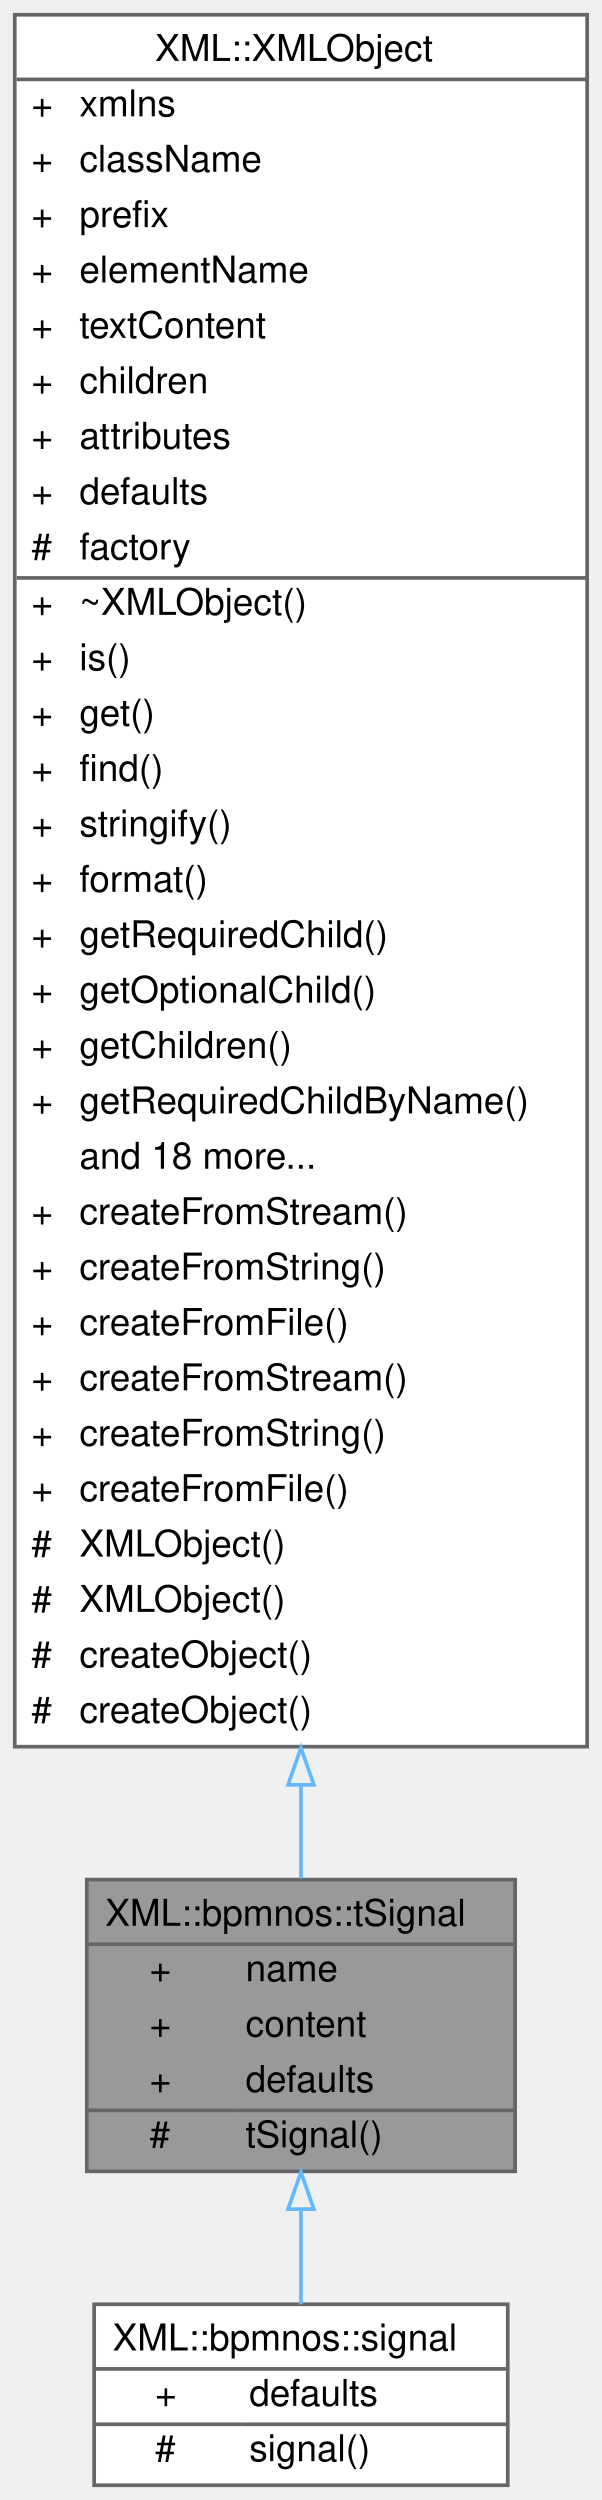
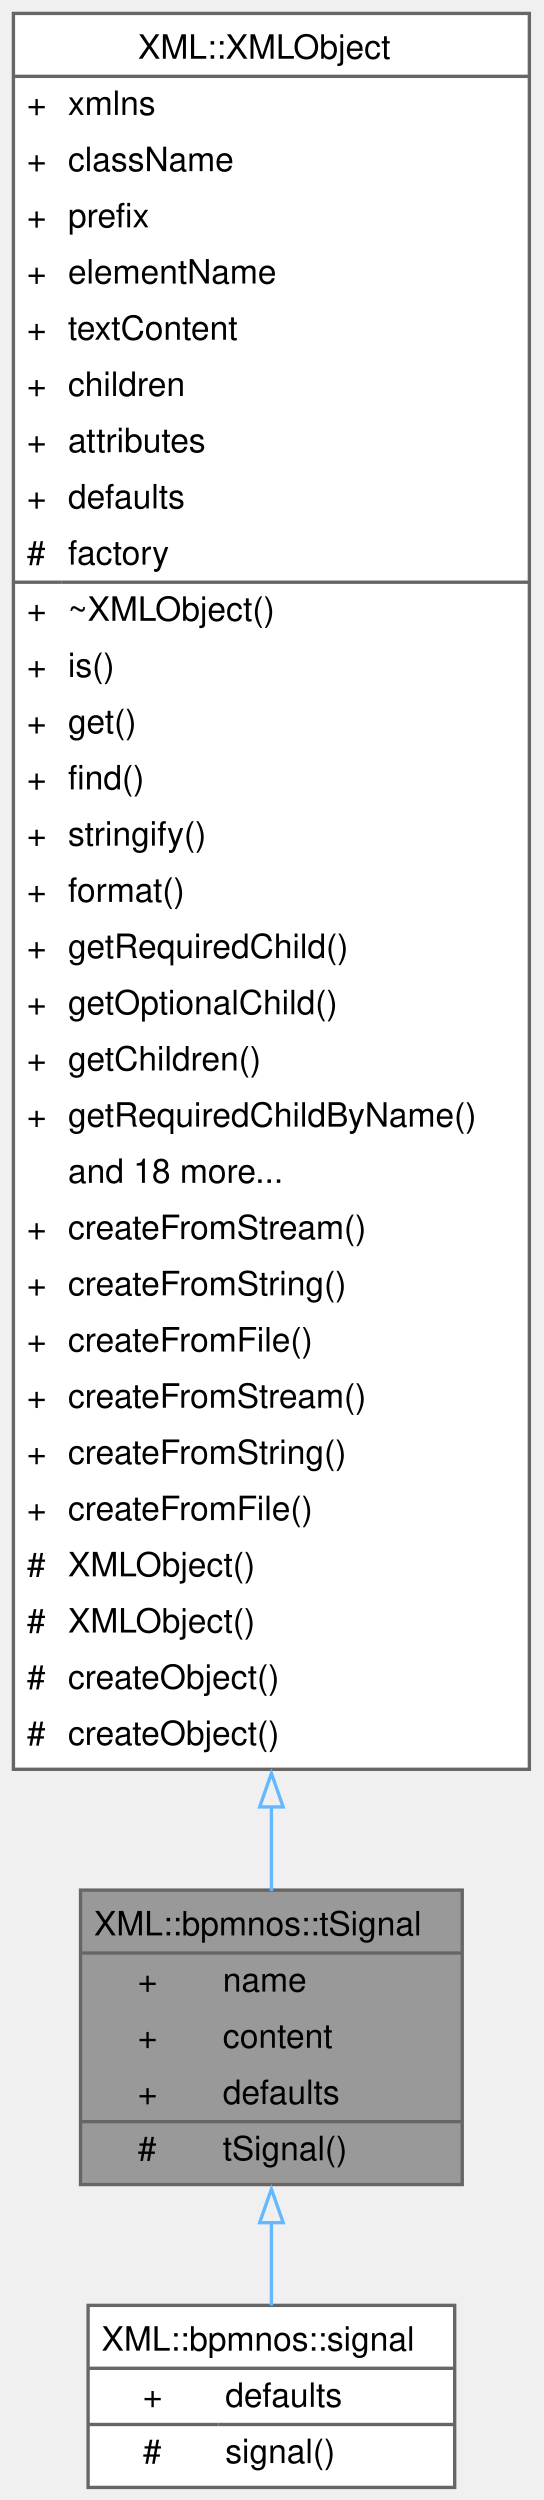
- <svg xmlns="http://www.w3.org/2000/svg" xmlns:xlink="http://www.w3.org/1999/xlink" width="163pt" height="677pt" viewBox="0.00 0.00 163.00 677.00">
-   <g id="graph0" class="graph" transform="scale(1 1) rotate(0) translate(4 673)">
+ <svg xmlns="http://www.w3.org/2000/svg" xmlns:xlink="http://www.w3.org/1999/xlink" width="162pt" height="745pt" viewBox="0.00 0.00 162.00 745.00">
+   <g id="graph0" class="graph" transform="scale(1 1) rotate(0) translate(4 741.25)">
    <g id="Node000001" class="node">
      <g id="a_Node000001">
        <a xlink:title=" ">
-           <polygon fill="#999999" stroke="transparent" points="135.5,-164 19.5,-164 19.5,-85 135.5,-85 135.5,-164" />
-           <text text-anchor="start" x="24.5" y="-151.5" font-family="Helvetica,sans-Serif" font-size="10.00">XML::bpmnos::tSignal</text>
-           <text text-anchor="start" x="36.5" y="-136.5" font-family="Helvetica,sans-Serif" font-size="10.00">+</text>
-           <text text-anchor="start" x="62.5" y="-136.5" font-family="Helvetica,sans-Serif" font-size="10.00">name</text>
-           <text text-anchor="start" x="36.5" y="-121.5" font-family="Helvetica,sans-Serif" font-size="10.00">+</text>
-           <text text-anchor="start" x="62.5" y="-121.5" font-family="Helvetica,sans-Serif" font-size="10.00">content</text>
-           <text text-anchor="start" x="36.5" y="-106.5" font-family="Helvetica,sans-Serif" font-size="10.00">+</text>
-           <text text-anchor="start" x="62.5" y="-106.5" font-family="Helvetica,sans-Serif" font-size="10.00">defaults</text>
-           <text text-anchor="start" x="36.5" y="-91.5" font-family="Helvetica,sans-Serif" font-size="10.00">#</text>
-           <text text-anchor="start" x="62.5" y="-91.5" font-family="Helvetica,sans-Serif" font-size="10.00">tSignal()</text>
-           <polygon fill="#666666" stroke="#666666" points="19.5,-146.5 19.5,-146.5 135.5,-146.5 135.5,-146.5 19.5,-146.5" />
-           <polygon fill="#666666" stroke="#666666" points="19.5,-101.5 19.5,-101.5 60.5,-101.5 60.5,-101.5 19.5,-101.5" />
-           <polygon fill="#666666" stroke="#666666" points="60.5,-101.5 60.5,-101.5 135.5,-101.5 135.5,-101.5 60.5,-101.5" />
-           <polygon fill="none" stroke="#666666" points="19.5,-85 19.5,-164 135.5,-164 135.5,-85 19.5,-85" />
+           <polygon fill="#999999" stroke="none" points="133.75,-178 20,-178 20,-90.25 133.75,-90.25 133.75,-178" />
+           <text xml:space="preserve" text-anchor="start" x="24" y="-164.5" font-family="Helvetica,sans-Serif" font-size="10.00">XML::bpmnos::tSignal</text>
+           <text xml:space="preserve" text-anchor="start" x="37.06" y="-147.75" font-family="Helvetica,sans-Serif" font-size="10.00">+</text>
+           <text xml:space="preserve" text-anchor="start" x="62.38" y="-147.75" font-family="Helvetica,sans-Serif" font-size="10.00">name</text>
+           <text xml:space="preserve" text-anchor="start" x="37.06" y="-131" font-family="Helvetica,sans-Serif" font-size="10.00">+</text>
+           <text xml:space="preserve" text-anchor="start" x="62.38" y="-131" font-family="Helvetica,sans-Serif" font-size="10.00">content</text>
+           <text xml:space="preserve" text-anchor="start" x="37.06" y="-114.25" font-family="Helvetica,sans-Serif" font-size="10.00">+</text>
+           <text xml:space="preserve" text-anchor="start" x="62.38" y="-114.25" font-family="Helvetica,sans-Serif" font-size="10.00">defaults</text>
+           <text xml:space="preserve" text-anchor="start" x="37.06" y="-97.5" font-family="Helvetica,sans-Serif" font-size="10.00">#</text>
+           <text xml:space="preserve" text-anchor="start" x="62.38" y="-97.5" font-family="Helvetica,sans-Serif" font-size="10.00">tSignal()</text>
+           <polygon fill="#666666" stroke="#666666" points="20,-159.25 20,-159.25 133.75,-159.25 133.75,-159.25 20,-159.25" />
+           <polygon fill="#666666" stroke="#666666" points="20,-109 20,-109 60.38,-109 60.38,-109 20,-109" />
+           <polygon fill="#666666" stroke="#666666" points="60.38,-109 60.38,-109 133.75,-109 133.75,-109 60.38,-109" />
+           <polygon fill="none" stroke="#666666" points="20,-90.25 20,-178 133.75,-178 133.75,-90.25 20,-90.25" />
        </a>
      </g>
    </g>
    <g id="Node000003" class="node">
      <g id="a_Node000003">
        <a xlink:href="classXML_1_1bpmnos_1_1signal.html" target="_top" xlink:title=" ">
-           <polygon fill="white" stroke="transparent" points="133.5,-49 21.5,-49 21.5,0 133.5,0 133.5,-49" />
-           <text text-anchor="start" x="26.5" y="-36.5" font-family="Helvetica,sans-Serif" font-size="10.00">XML::bpmnos::signal</text>
-           <text text-anchor="start" x="38" y="-21.5" font-family="Helvetica,sans-Serif" font-size="10.00">+</text>
-           <text text-anchor="start" x="63.5" y="-21.5" font-family="Helvetica,sans-Serif" font-size="10.00">defaults</text>
-           <text text-anchor="start" x="38" y="-6.5" font-family="Helvetica,sans-Serif" font-size="10.00">#</text>
-           <text text-anchor="start" x="63.5" y="-6.5" font-family="Helvetica,sans-Serif" font-size="10.00">signal()</text>
-           <polygon fill="#666666" stroke="#666666" points="21.5,-31.5 21.5,-31.5 133.5,-31.5 133.5,-31.5 21.5,-31.5" />
-           <polygon fill="#666666" stroke="#666666" points="21.5,-16.5 21.5,-16.5 61.5,-16.5 61.5,-16.5 21.5,-16.5" />
-           <polygon fill="#666666" stroke="#666666" points="61.5,-16.5 61.5,-16.5 133.5,-16.5 133.5,-16.5 61.5,-16.5" />
-           <polygon fill="none" stroke="#666666" points="21.5,0 21.5,-49 133.5,-49 133.5,0 21.5,0" />
+           <polygon fill="white" stroke="none" points="131.5,-54.25 22.25,-54.25 22.25,0 131.5,0 131.5,-54.25" />
+           <text xml:space="preserve" text-anchor="start" x="26.25" y="-40.75" font-family="Helvetica,sans-Serif" font-size="10.00">XML::bpmnos::signal</text>
+           <text xml:space="preserve" text-anchor="start" x="38.56" y="-24" font-family="Helvetica,sans-Serif" font-size="10.00">+</text>
+           <text xml:space="preserve" text-anchor="start" x="63.12" y="-24" font-family="Helvetica,sans-Serif" font-size="10.00">defaults</text>
+           <text xml:space="preserve" text-anchor="start" x="38.56" y="-7.25" font-family="Helvetica,sans-Serif" font-size="10.00">#</text>
+           <text xml:space="preserve" text-anchor="start" x="63.12" y="-7.25" font-family="Helvetica,sans-Serif" font-size="10.00">signal()</text>
+           <polygon fill="#666666" stroke="#666666" points="22.25,-35.5 22.25,-35.5 131.5,-35.5 131.5,-35.5 22.25,-35.5" />
+           <polygon fill="#666666" stroke="#666666" points="22.25,-18.75 22.25,-18.75 61.12,-18.75 61.12,-18.75 22.25,-18.75" />
+           <polygon fill="#666666" stroke="#666666" points="61.12,-18.75 61.12,-18.75 131.5,-18.75 131.5,-18.75 61.12,-18.75" />
+           <polygon fill="none" stroke="#666666" points="22.25,0 22.25,-54.25 131.5,-54.25 131.5,0 22.25,0" />
        </a>
      </g>
    </g>
    <g id="edge2_Node000001_Node000003" class="edge">
      <g id="a_edge2_Node000001_Node000003">
        <a xlink:title=" ">
-           <path fill="none" stroke="#63b8ff" d="M77.5,-74.72C77.5,-65.75 77.5,-56.78 77.5,-49" />
-           <polygon fill="none" stroke="#63b8ff" points="74,-74.77 77.5,-84.77 81,-74.77 74,-74.77" />
+           <path fill="none" stroke="#63b8ff" d="M76.88,-79.08C76.88,-70.42 76.88,-61.82 76.88,-54.21" />
+           <polygon fill="none" stroke="#63b8ff" points="73.38,-78.9 76.88,-88.9 80.38,-78.9 73.38,-78.9" />
        </a>
      </g>
    </g>
    <g id="Node000002" class="node">
      <g id="a_Node000002">
        <a target="_parent" xlink:href="https://bpmn-os.github.io/bpmnpp/classXML_1_1XMLObject.html" xlink:title=" ">
-           <polygon fill="white" stroke="transparent" points="155,-669 0,-669 0,-200 155,-200 155,-669" />
-           <text text-anchor="start" x="38" y="-656.5" font-family="Helvetica,sans-Serif" font-size="10.00">XML::XMLObject</text>
-           <text text-anchor="start" x="4.5" y="-641.5" font-family="Helvetica,sans-Serif" font-size="10.00">+</text>
-           <text text-anchor="start" x="17.5" y="-641.5" font-family="Helvetica,sans-Serif" font-size="10.00">xmlns</text>
-           <text text-anchor="start" x="4.5" y="-626.5" font-family="Helvetica,sans-Serif" font-size="10.00">+</text>
-           <text text-anchor="start" x="17.5" y="-626.5" font-family="Helvetica,sans-Serif" font-size="10.00">className</text>
-           <text text-anchor="start" x="4.5" y="-611.5" font-family="Helvetica,sans-Serif" font-size="10.00">+</text>
-           <text text-anchor="start" x="17.5" y="-611.5" font-family="Helvetica,sans-Serif" font-size="10.00">prefix</text>
-           <text text-anchor="start" x="4.5" y="-596.5" font-family="Helvetica,sans-Serif" font-size="10.00">+</text>
-           <text text-anchor="start" x="17.5" y="-596.5" font-family="Helvetica,sans-Serif" font-size="10.00">elementName</text>
-           <text text-anchor="start" x="4.5" y="-581.5" font-family="Helvetica,sans-Serif" font-size="10.00">+</text>
-           <text text-anchor="start" x="17.5" y="-581.5" font-family="Helvetica,sans-Serif" font-size="10.00">textContent</text>
-           <text text-anchor="start" x="4.5" y="-566.5" font-family="Helvetica,sans-Serif" font-size="10.00">+</text>
-           <text text-anchor="start" x="17.5" y="-566.5" font-family="Helvetica,sans-Serif" font-size="10.00">children</text>
-           <text text-anchor="start" x="4.5" y="-551.5" font-family="Helvetica,sans-Serif" font-size="10.00">+</text>
-           <text text-anchor="start" x="17.5" y="-551.5" font-family="Helvetica,sans-Serif" font-size="10.00">attributes</text>
-           <text text-anchor="start" x="4.5" y="-536.5" font-family="Helvetica,sans-Serif" font-size="10.00">+</text>
-           <text text-anchor="start" x="17.5" y="-536.5" font-family="Helvetica,sans-Serif" font-size="10.00">defaults</text>
-           <text text-anchor="start" x="4.5" y="-521.5" font-family="Helvetica,sans-Serif" font-size="10.00">#</text>
-           <text text-anchor="start" x="17.5" y="-521.5" font-family="Helvetica,sans-Serif" font-size="10.00">factory</text>
-           <text text-anchor="start" x="4.5" y="-506.5" font-family="Helvetica,sans-Serif" font-size="10.00">+</text>
-           <text text-anchor="start" x="17.5" y="-506.5" font-family="Helvetica,sans-Serif" font-size="10.00">~XMLObject()</text>
-           <text text-anchor="start" x="4.5" y="-491.5" font-family="Helvetica,sans-Serif" font-size="10.00">+</text>
-           <text text-anchor="start" x="17.5" y="-491.5" font-family="Helvetica,sans-Serif" font-size="10.00">is()</text>
-           <text text-anchor="start" x="4.5" y="-476.5" font-family="Helvetica,sans-Serif" font-size="10.00">+</text>
-           <text text-anchor="start" x="17.5" y="-476.5" font-family="Helvetica,sans-Serif" font-size="10.00">get()</text>
-           <text text-anchor="start" x="4.5" y="-461.5" font-family="Helvetica,sans-Serif" font-size="10.00">+</text>
-           <text text-anchor="start" x="17.5" y="-461.5" font-family="Helvetica,sans-Serif" font-size="10.00">find()</text>
-           <text text-anchor="start" x="4.5" y="-446.5" font-family="Helvetica,sans-Serif" font-size="10.00">+</text>
-           <text text-anchor="start" x="17.5" y="-446.5" font-family="Helvetica,sans-Serif" font-size="10.00">stringify()</text>
-           <text text-anchor="start" x="4.5" y="-431.5" font-family="Helvetica,sans-Serif" font-size="10.00">+</text>
-           <text text-anchor="start" x="17.5" y="-431.5" font-family="Helvetica,sans-Serif" font-size="10.00">format()</text>
-           <text text-anchor="start" x="4.5" y="-416.5" font-family="Helvetica,sans-Serif" font-size="10.00">+</text>
-           <text text-anchor="start" x="17.5" y="-416.5" font-family="Helvetica,sans-Serif" font-size="10.00">getRequiredChild()</text>
-           <text text-anchor="start" x="4.5" y="-401.5" font-family="Helvetica,sans-Serif" font-size="10.00">+</text>
-           <text text-anchor="start" x="17.5" y="-401.5" font-family="Helvetica,sans-Serif" font-size="10.00">getOptionalChild()</text>
-           <text text-anchor="start" x="4.5" y="-386.5" font-family="Helvetica,sans-Serif" font-size="10.00">+</text>
-           <text text-anchor="start" x="17.5" y="-386.5" font-family="Helvetica,sans-Serif" font-size="10.00">getChildren()</text>
-           <text text-anchor="start" x="4.5" y="-371.5" font-family="Helvetica,sans-Serif" font-size="10.00">+</text>
-           <text text-anchor="start" x="17.5" y="-371.5" font-family="Helvetica,sans-Serif" font-size="10.00">getRequiredChildByName()</text>
-           <text text-anchor="start" x="17.5" y="-356.5" font-family="Helvetica,sans-Serif" font-size="10.00">and 18 more...</text>
-           <text text-anchor="start" x="4.5" y="-341.5" font-family="Helvetica,sans-Serif" font-size="10.00">+</text>
-           <text text-anchor="start" x="17.5" y="-341.5" font-family="Helvetica,sans-Serif" font-size="10.00">createFromStream()</text>
-           <text text-anchor="start" x="4.5" y="-326.5" font-family="Helvetica,sans-Serif" font-size="10.00">+</text>
-           <text text-anchor="start" x="17.5" y="-326.5" font-family="Helvetica,sans-Serif" font-size="10.00">createFromString()</text>
-           <text text-anchor="start" x="4.5" y="-311.5" font-family="Helvetica,sans-Serif" font-size="10.00">+</text>
-           <text text-anchor="start" x="17.5" y="-311.5" font-family="Helvetica,sans-Serif" font-size="10.00">createFromFile()</text>
-           <text text-anchor="start" x="4.5" y="-296.5" font-family="Helvetica,sans-Serif" font-size="10.00">+</text>
-           <text text-anchor="start" x="17.5" y="-296.5" font-family="Helvetica,sans-Serif" font-size="10.00">createFromStream()</text>
-           <text text-anchor="start" x="4.5" y="-281.5" font-family="Helvetica,sans-Serif" font-size="10.00">+</text>
-           <text text-anchor="start" x="17.5" y="-281.5" font-family="Helvetica,sans-Serif" font-size="10.00">createFromString()</text>
-           <text text-anchor="start" x="4.5" y="-266.5" font-family="Helvetica,sans-Serif" font-size="10.00">+</text>
-           <text text-anchor="start" x="17.5" y="-266.5" font-family="Helvetica,sans-Serif" font-size="10.00">createFromFile()</text>
-           <text text-anchor="start" x="4.5" y="-251.5" font-family="Helvetica,sans-Serif" font-size="10.00">#</text>
-           <text text-anchor="start" x="17.5" y="-251.5" font-family="Helvetica,sans-Serif" font-size="10.00">XMLObject()</text>
-           <text text-anchor="start" x="4.5" y="-236.5" font-family="Helvetica,sans-Serif" font-size="10.00">#</text>
-           <text text-anchor="start" x="17.5" y="-236.5" font-family="Helvetica,sans-Serif" font-size="10.00">XMLObject()</text>
-           <text text-anchor="start" x="4.5" y="-221.5" font-family="Helvetica,sans-Serif" font-size="10.00">#</text>
-           <text text-anchor="start" x="17.5" y="-221.5" font-family="Helvetica,sans-Serif" font-size="10.00">createObject()</text>
-           <text text-anchor="start" x="4.5" y="-206.5" font-family="Helvetica,sans-Serif" font-size="10.00">#</text>
-           <text text-anchor="start" x="17.5" y="-206.5" font-family="Helvetica,sans-Serif" font-size="10.00">createObject()</text>
-           <polygon fill="#666666" stroke="#666666" points="0.5,-651.5 0.5,-651.5 155.5,-651.5 155.5,-651.5 0.5,-651.5" />
-           <polygon fill="#666666" stroke="#666666" points="0.5,-516.5 0.5,-516.5 15.5,-516.5 15.5,-516.5 0.5,-516.5" />
-           <polygon fill="#666666" stroke="#666666" points="15.5,-516.5 15.5,-516.5 155.5,-516.5 155.5,-516.5 15.5,-516.5" />
-           <polygon fill="none" stroke="#666666" points="0,-200 0,-669 155,-669 155,-200 0,-200" />
+           <polygon fill="white" stroke="none" points="153.75,-737.25 0,-737.25 0,-214 153.75,-214 153.75,-737.25" />
+           <text xml:space="preserve" text-anchor="start" x="37.12" y="-723.75" font-family="Helvetica,sans-Serif" font-size="10.00">XML::XMLObject</text>
+           <text xml:space="preserve" text-anchor="start" x="4" y="-707" font-family="Helvetica,sans-Serif" font-size="10.00">+</text>
+           <text xml:space="preserve" text-anchor="start" x="16.25" y="-707" font-family="Helvetica,sans-Serif" font-size="10.00">xmlns</text>
+           <text xml:space="preserve" text-anchor="start" x="4" y="-690.25" font-family="Helvetica,sans-Serif" font-size="10.00">+</text>
+           <text xml:space="preserve" text-anchor="start" x="16.25" y="-690.25" font-family="Helvetica,sans-Serif" font-size="10.00">className</text>
+           <text xml:space="preserve" text-anchor="start" x="4" y="-673.5" font-family="Helvetica,sans-Serif" font-size="10.00">+</text>
+           <text xml:space="preserve" text-anchor="start" x="16.25" y="-673.5" font-family="Helvetica,sans-Serif" font-size="10.00">prefix</text>
+           <text xml:space="preserve" text-anchor="start" x="4" y="-656.75" font-family="Helvetica,sans-Serif" font-size="10.00">+</text>
+           <text xml:space="preserve" text-anchor="start" x="16.25" y="-656.75" font-family="Helvetica,sans-Serif" font-size="10.00">elementName</text>
+           <text xml:space="preserve" text-anchor="start" x="4" y="-640" font-family="Helvetica,sans-Serif" font-size="10.00">+</text>
+           <text xml:space="preserve" text-anchor="start" x="16.25" y="-640" font-family="Helvetica,sans-Serif" font-size="10.00">textContent</text>
+           <text xml:space="preserve" text-anchor="start" x="4" y="-623.25" font-family="Helvetica,sans-Serif" font-size="10.00">+</text>
+           <text xml:space="preserve" text-anchor="start" x="16.25" y="-623.25" font-family="Helvetica,sans-Serif" font-size="10.00">children</text>
+           <text xml:space="preserve" text-anchor="start" x="4" y="-606.5" font-family="Helvetica,sans-Serif" font-size="10.00">+</text>
+           <text xml:space="preserve" text-anchor="start" x="16.25" y="-606.5" font-family="Helvetica,sans-Serif" font-size="10.00">attributes</text>
+           <text xml:space="preserve" text-anchor="start" x="4" y="-589.75" font-family="Helvetica,sans-Serif" font-size="10.00">+</text>
+           <text xml:space="preserve" text-anchor="start" x="16.25" y="-589.75" font-family="Helvetica,sans-Serif" font-size="10.00">defaults</text>
+           <text xml:space="preserve" text-anchor="start" x="4" y="-573" font-family="Helvetica,sans-Serif" font-size="10.00">#</text>
+           <text xml:space="preserve" text-anchor="start" x="16.25" y="-573" font-family="Helvetica,sans-Serif" font-size="10.00">factory</text>
+           <text xml:space="preserve" text-anchor="start" x="4" y="-556.25" font-family="Helvetica,sans-Serif" font-size="10.00">+</text>
+           <text xml:space="preserve" text-anchor="start" x="16.25" y="-556.25" font-family="Helvetica,sans-Serif" font-size="10.00">~XMLObject()</text>
+           <text xml:space="preserve" text-anchor="start" x="4" y="-539.5" font-family="Helvetica,sans-Serif" font-size="10.00">+</text>
+           <text xml:space="preserve" text-anchor="start" x="16.25" y="-539.5" font-family="Helvetica,sans-Serif" font-size="10.00">is()</text>
+           <text xml:space="preserve" text-anchor="start" x="4" y="-522.75" font-family="Helvetica,sans-Serif" font-size="10.00">+</text>
+           <text xml:space="preserve" text-anchor="start" x="16.25" y="-522.75" font-family="Helvetica,sans-Serif" font-size="10.00">get()</text>
+           <text xml:space="preserve" text-anchor="start" x="4" y="-506" font-family="Helvetica,sans-Serif" font-size="10.00">+</text>
+           <text xml:space="preserve" text-anchor="start" x="16.25" y="-506" font-family="Helvetica,sans-Serif" font-size="10.00">find()</text>
+           <text xml:space="preserve" text-anchor="start" x="4" y="-489.25" font-family="Helvetica,sans-Serif" font-size="10.00">+</text>
+           <text xml:space="preserve" text-anchor="start" x="16.25" y="-489.25" font-family="Helvetica,sans-Serif" font-size="10.00">stringify()</text>
+           <text xml:space="preserve" text-anchor="start" x="4" y="-472.5" font-family="Helvetica,sans-Serif" font-size="10.00">+</text>
+           <text xml:space="preserve" text-anchor="start" x="16.25" y="-472.5" font-family="Helvetica,sans-Serif" font-size="10.00">format()</text>
+           <text xml:space="preserve" text-anchor="start" x="4" y="-455.75" font-family="Helvetica,sans-Serif" font-size="10.00">+</text>
+           <text xml:space="preserve" text-anchor="start" x="16.25" y="-455.75" font-family="Helvetica,sans-Serif" font-size="10.00">getRequiredChild()</text>
+           <text xml:space="preserve" text-anchor="start" x="4" y="-439" font-family="Helvetica,sans-Serif" font-size="10.00">+</text>
+           <text xml:space="preserve" text-anchor="start" x="16.25" y="-439" font-family="Helvetica,sans-Serif" font-size="10.00">getOptionalChild()</text>
+           <text xml:space="preserve" text-anchor="start" x="4" y="-422.25" font-family="Helvetica,sans-Serif" font-size="10.00">+</text>
+           <text xml:space="preserve" text-anchor="start" x="16.25" y="-422.25" font-family="Helvetica,sans-Serif" font-size="10.00">getChildren()</text>
+           <text xml:space="preserve" text-anchor="start" x="4" y="-405.5" font-family="Helvetica,sans-Serif" font-size="10.00">+</text>
+           <text xml:space="preserve" text-anchor="start" x="16.25" y="-405.5" font-family="Helvetica,sans-Serif" font-size="10.00">getRequiredChildByName()</text>
+           <text xml:space="preserve" text-anchor="start" x="16.25" y="-388.75" font-family="Helvetica,sans-Serif" font-size="10.00">and 18 more...</text>
+           <text xml:space="preserve" text-anchor="start" x="4" y="-372" font-family="Helvetica,sans-Serif" font-size="10.00">+</text>
+           <text xml:space="preserve" text-anchor="start" x="16.25" y="-372" font-family="Helvetica,sans-Serif" font-size="10.00">createFromStream()</text>
+           <text xml:space="preserve" text-anchor="start" x="4" y="-355.25" font-family="Helvetica,sans-Serif" font-size="10.00">+</text>
+           <text xml:space="preserve" text-anchor="start" x="16.25" y="-355.25" font-family="Helvetica,sans-Serif" font-size="10.00">createFromString()</text>
+           <text xml:space="preserve" text-anchor="start" x="4" y="-338.5" font-family="Helvetica,sans-Serif" font-size="10.00">+</text>
+           <text xml:space="preserve" text-anchor="start" x="16.25" y="-338.5" font-family="Helvetica,sans-Serif" font-size="10.00">createFromFile()</text>
+           <text xml:space="preserve" text-anchor="start" x="4" y="-321.75" font-family="Helvetica,sans-Serif" font-size="10.00">+</text>
+           <text xml:space="preserve" text-anchor="start" x="16.25" y="-321.75" font-family="Helvetica,sans-Serif" font-size="10.00">createFromStream()</text>
+           <text xml:space="preserve" text-anchor="start" x="4" y="-305" font-family="Helvetica,sans-Serif" font-size="10.00">+</text>
+           <text xml:space="preserve" text-anchor="start" x="16.25" y="-305" font-family="Helvetica,sans-Serif" font-size="10.00">createFromString()</text>
+           <text xml:space="preserve" text-anchor="start" x="4" y="-288.25" font-family="Helvetica,sans-Serif" font-size="10.00">+</text>
+           <text xml:space="preserve" text-anchor="start" x="16.25" y="-288.25" font-family="Helvetica,sans-Serif" font-size="10.00">createFromFile()</text>
+           <text xml:space="preserve" text-anchor="start" x="4" y="-271.5" font-family="Helvetica,sans-Serif" font-size="10.00">#</text>
+           <text xml:space="preserve" text-anchor="start" x="16.25" y="-271.5" font-family="Helvetica,sans-Serif" font-size="10.00">XMLObject()</text>
+           <text xml:space="preserve" text-anchor="start" x="4" y="-254.75" font-family="Helvetica,sans-Serif" font-size="10.00">#</text>
+           <text xml:space="preserve" text-anchor="start" x="16.25" y="-254.75" font-family="Helvetica,sans-Serif" font-size="10.00">XMLObject()</text>
+           <text xml:space="preserve" text-anchor="start" x="4" y="-238" font-family="Helvetica,sans-Serif" font-size="10.00">#</text>
+           <text xml:space="preserve" text-anchor="start" x="16.25" y="-238" font-family="Helvetica,sans-Serif" font-size="10.00">createObject()</text>
+           <text xml:space="preserve" text-anchor="start" x="4" y="-221.25" font-family="Helvetica,sans-Serif" font-size="10.00">#</text>
+           <text xml:space="preserve" text-anchor="start" x="16.25" y="-221.25" font-family="Helvetica,sans-Serif" font-size="10.00">createObject()</text>
+           <polygon fill="#666666" stroke="#666666" points="0,-718.5 0,-718.5 153.75,-718.5 153.75,-718.5 0,-718.5" />
+           <polygon fill="#666666" stroke="#666666" points="0,-567.75 0,-567.75 14.25,-567.75 14.25,-567.75 0,-567.75" />
+           <polygon fill="#666666" stroke="#666666" points="14.25,-567.75 14.25,-567.75 153.75,-567.75 153.75,-567.75 14.25,-567.75" />
+           <polygon fill="none" stroke="#666666" points="0,-214 0,-737.25 153.75,-737.25 153.75,-214 0,-214" />
        </a>
      </g>
    </g>
    <g id="edge1_Node000001_Node000002" class="edge">
      <g id="a_edge1_Node000001_Node000002">
        <a xlink:title=" ">
-           <path fill="none" stroke="#63b8ff" d="M77.5,-189.52C77.5,-180.39 77.5,-171.91 77.5,-164.31" />
-           <polygon fill="none" stroke="#63b8ff" points="74,-189.67 77.5,-199.67 81,-189.67 74,-189.67" />
+           <path fill="none" stroke="#63b8ff" d="M76.88,-202.94C76.88,-193.87 76.88,-185.41 76.88,-177.76" />
+           <polygon fill="none" stroke="#63b8ff" points="73.38,-202.78 76.88,-212.78 80.38,-202.78 73.38,-202.78" />
        </a>
      </g>
    </g>
  </g>
</svg>
